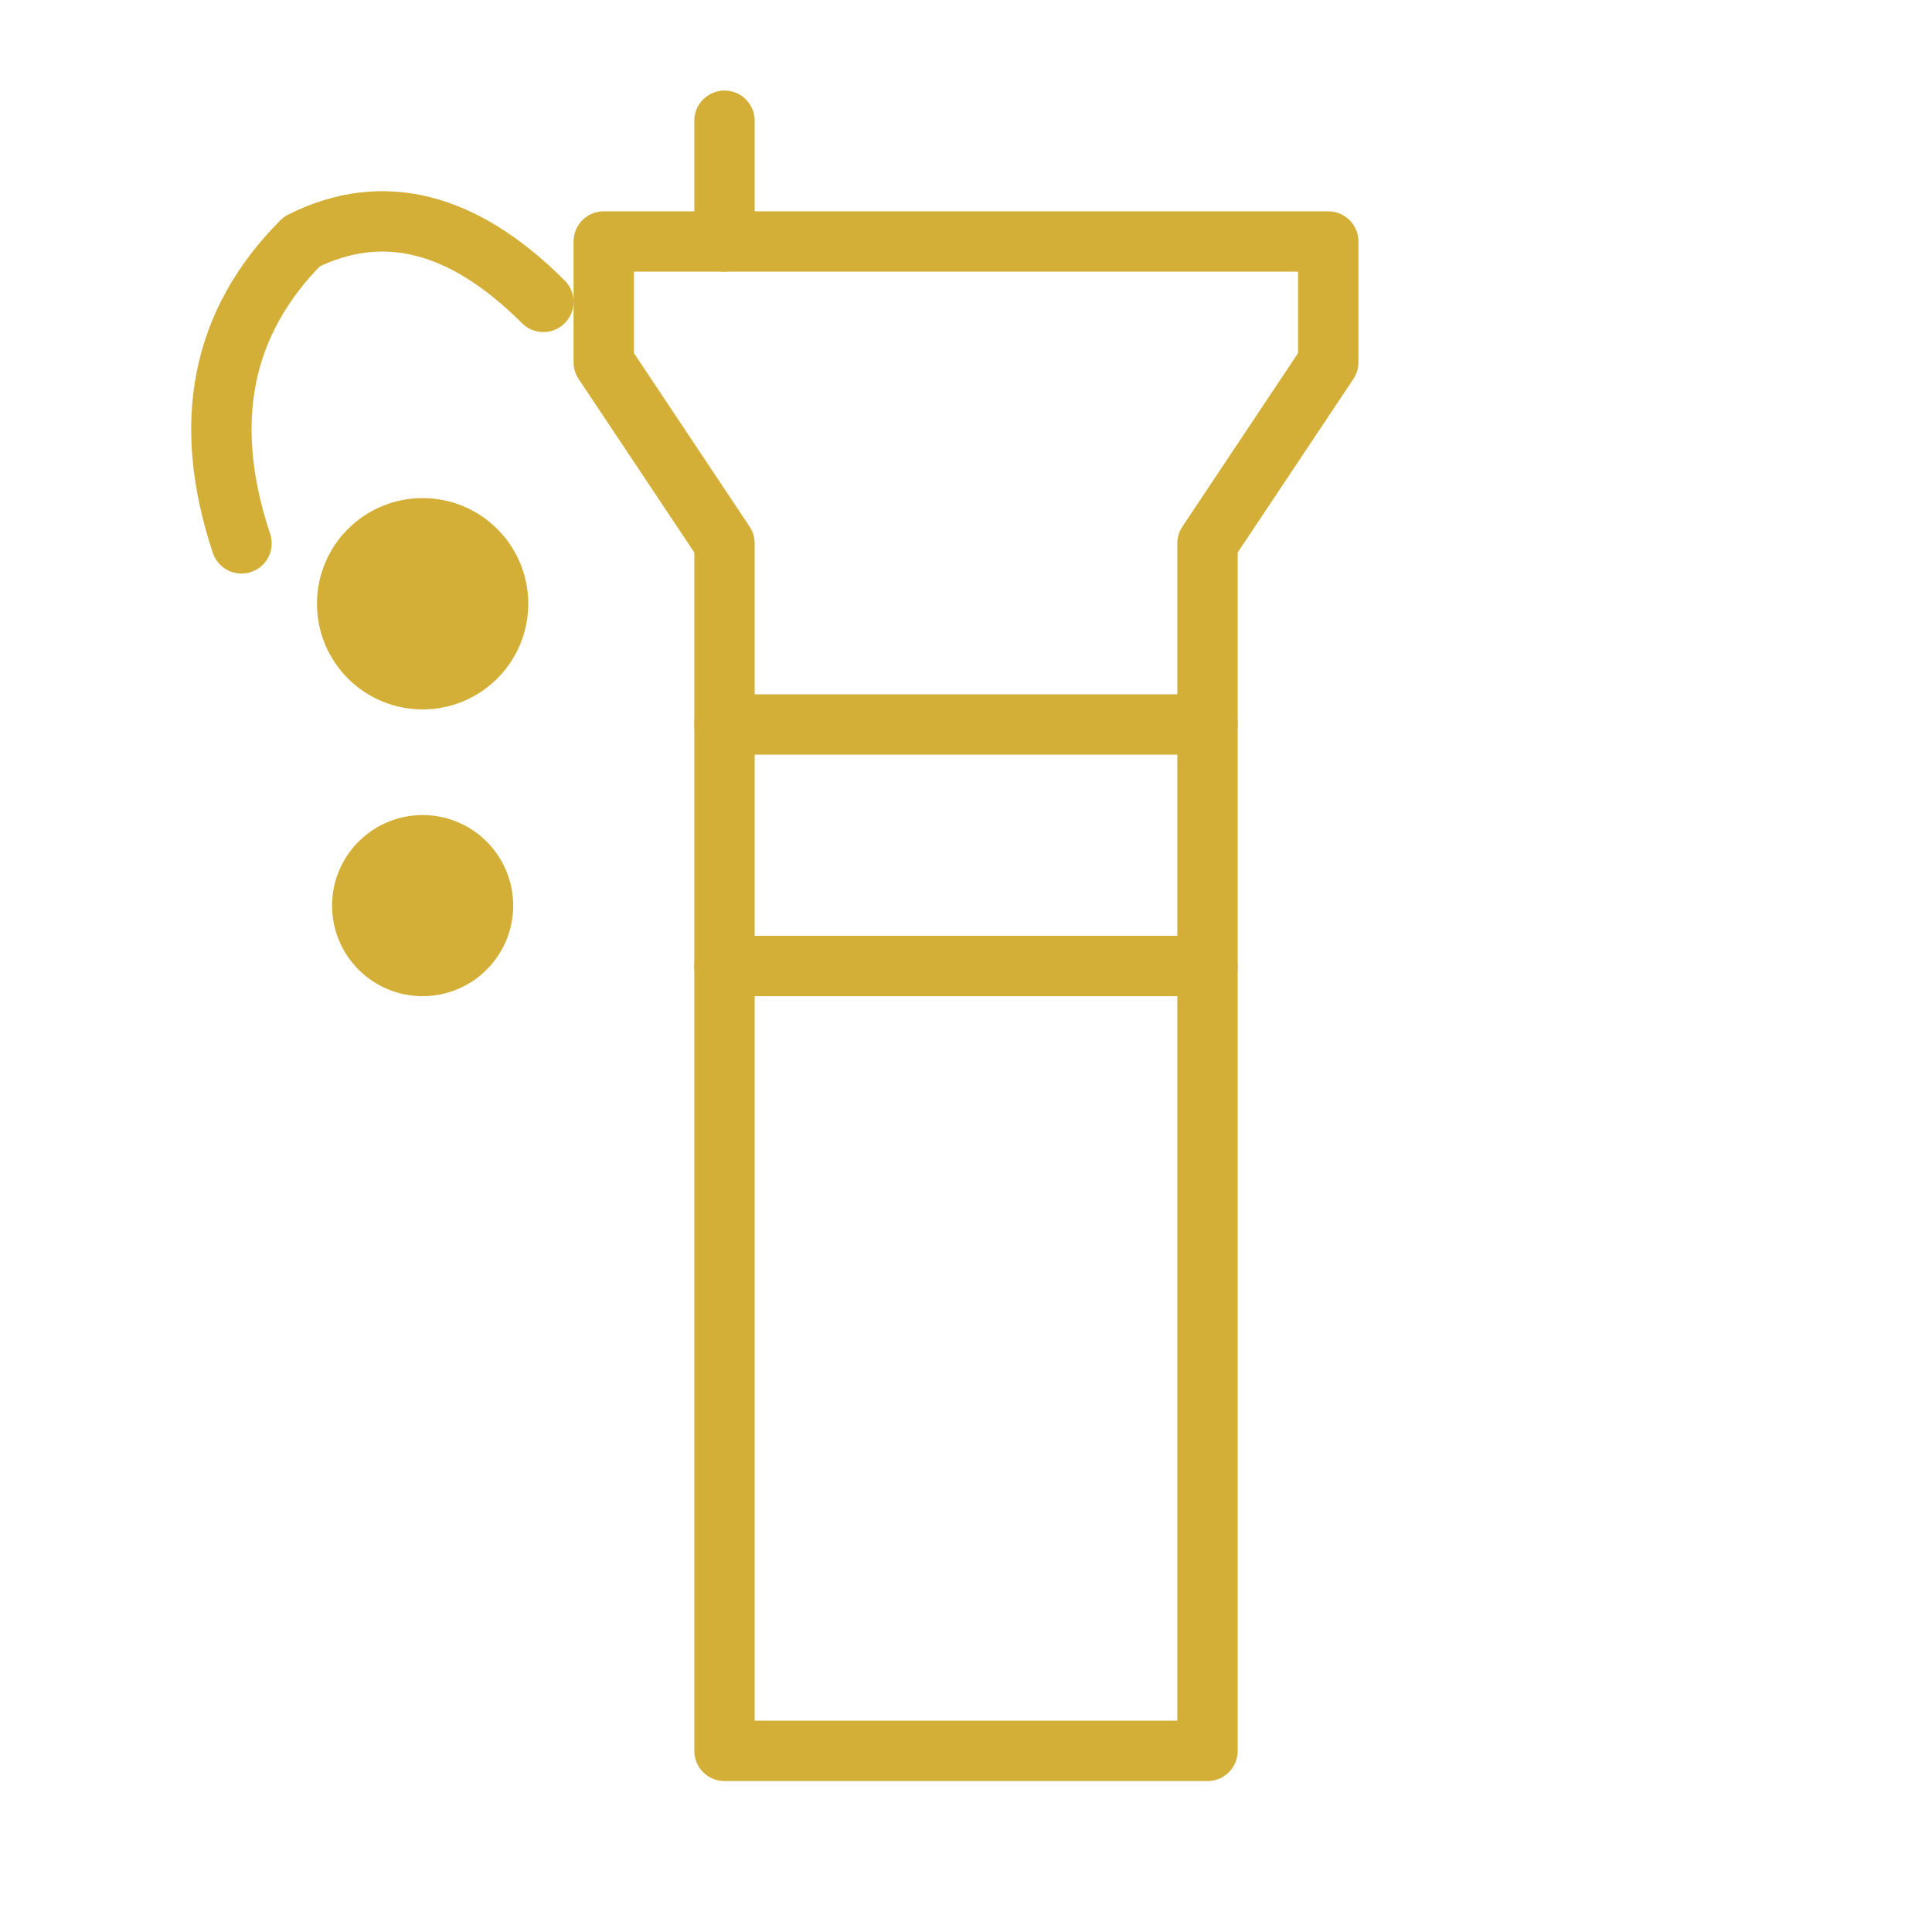
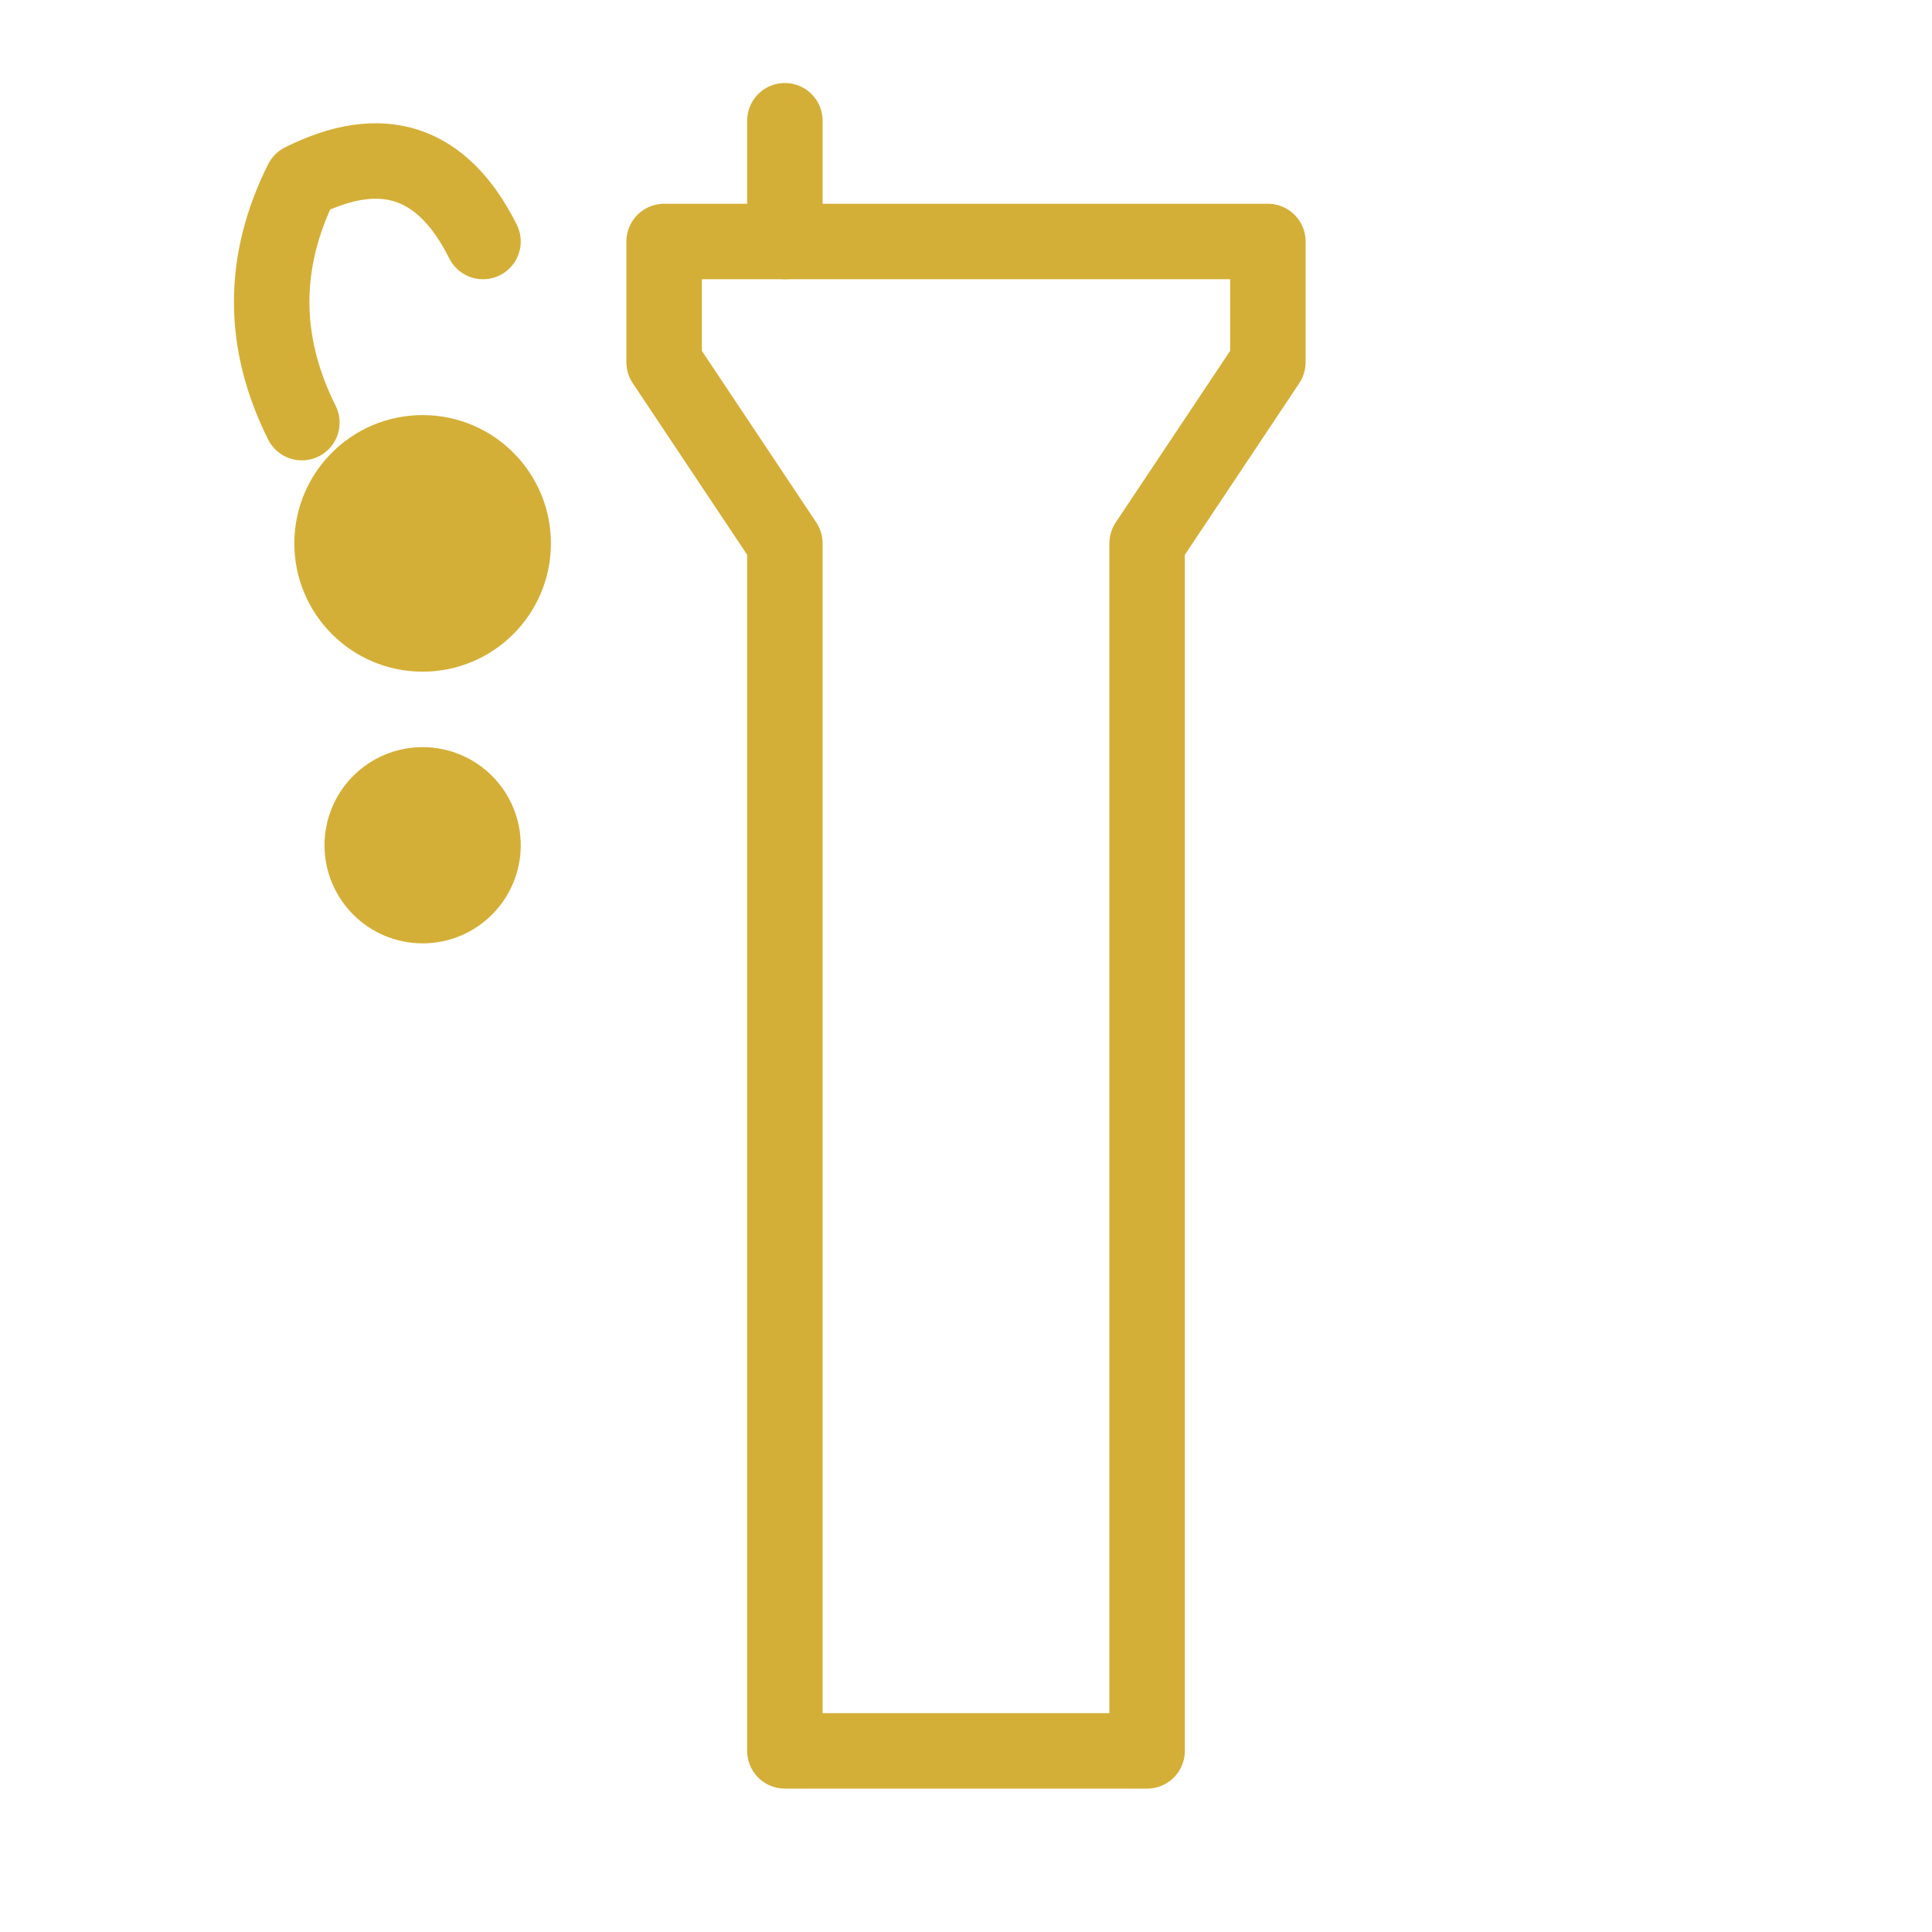
- <svg xmlns="http://www.w3.org/2000/svg" viewBox="0 0 64 64" fill="none" stroke="#d4af37" stroke-width="2" stroke-linecap="round" stroke-linejoin="round">
-   <path d="M20 8h24v4l-4 6v40H24V18l-4-6V8z" />
-   <path d="M24 8V4" />
-   <circle cx="14" cy="20" r="2.5" fill="#d4af37" />
-   <circle cx="14" cy="30" r="2" fill="#d4af37" />
-   <path d="M8 18q-2-6 2-10 4-2 8 2" />
-   <path d="M24 24h16m-16 8h16" />
+ <svg xmlns="http://www.w3.org/2000/svg" viewBox="0 0 64 64" fill="none" stroke="#d4af37" stroke-width="2.5" stroke-linecap="round" stroke-linejoin="round">
+   <path d="M22 8h20v4l-4 6v40H26V18l-4-6V8z" />
+   <path d="M26 8V4" />
+   <circle cx="14" cy="18" r="3" fill="#d4af37" />
+   <circle cx="14" cy="28" r="2" fill="#d4af37" />
+   <path d="M10 14q-2-4 0-8 4-2 6 2" />
</svg>
